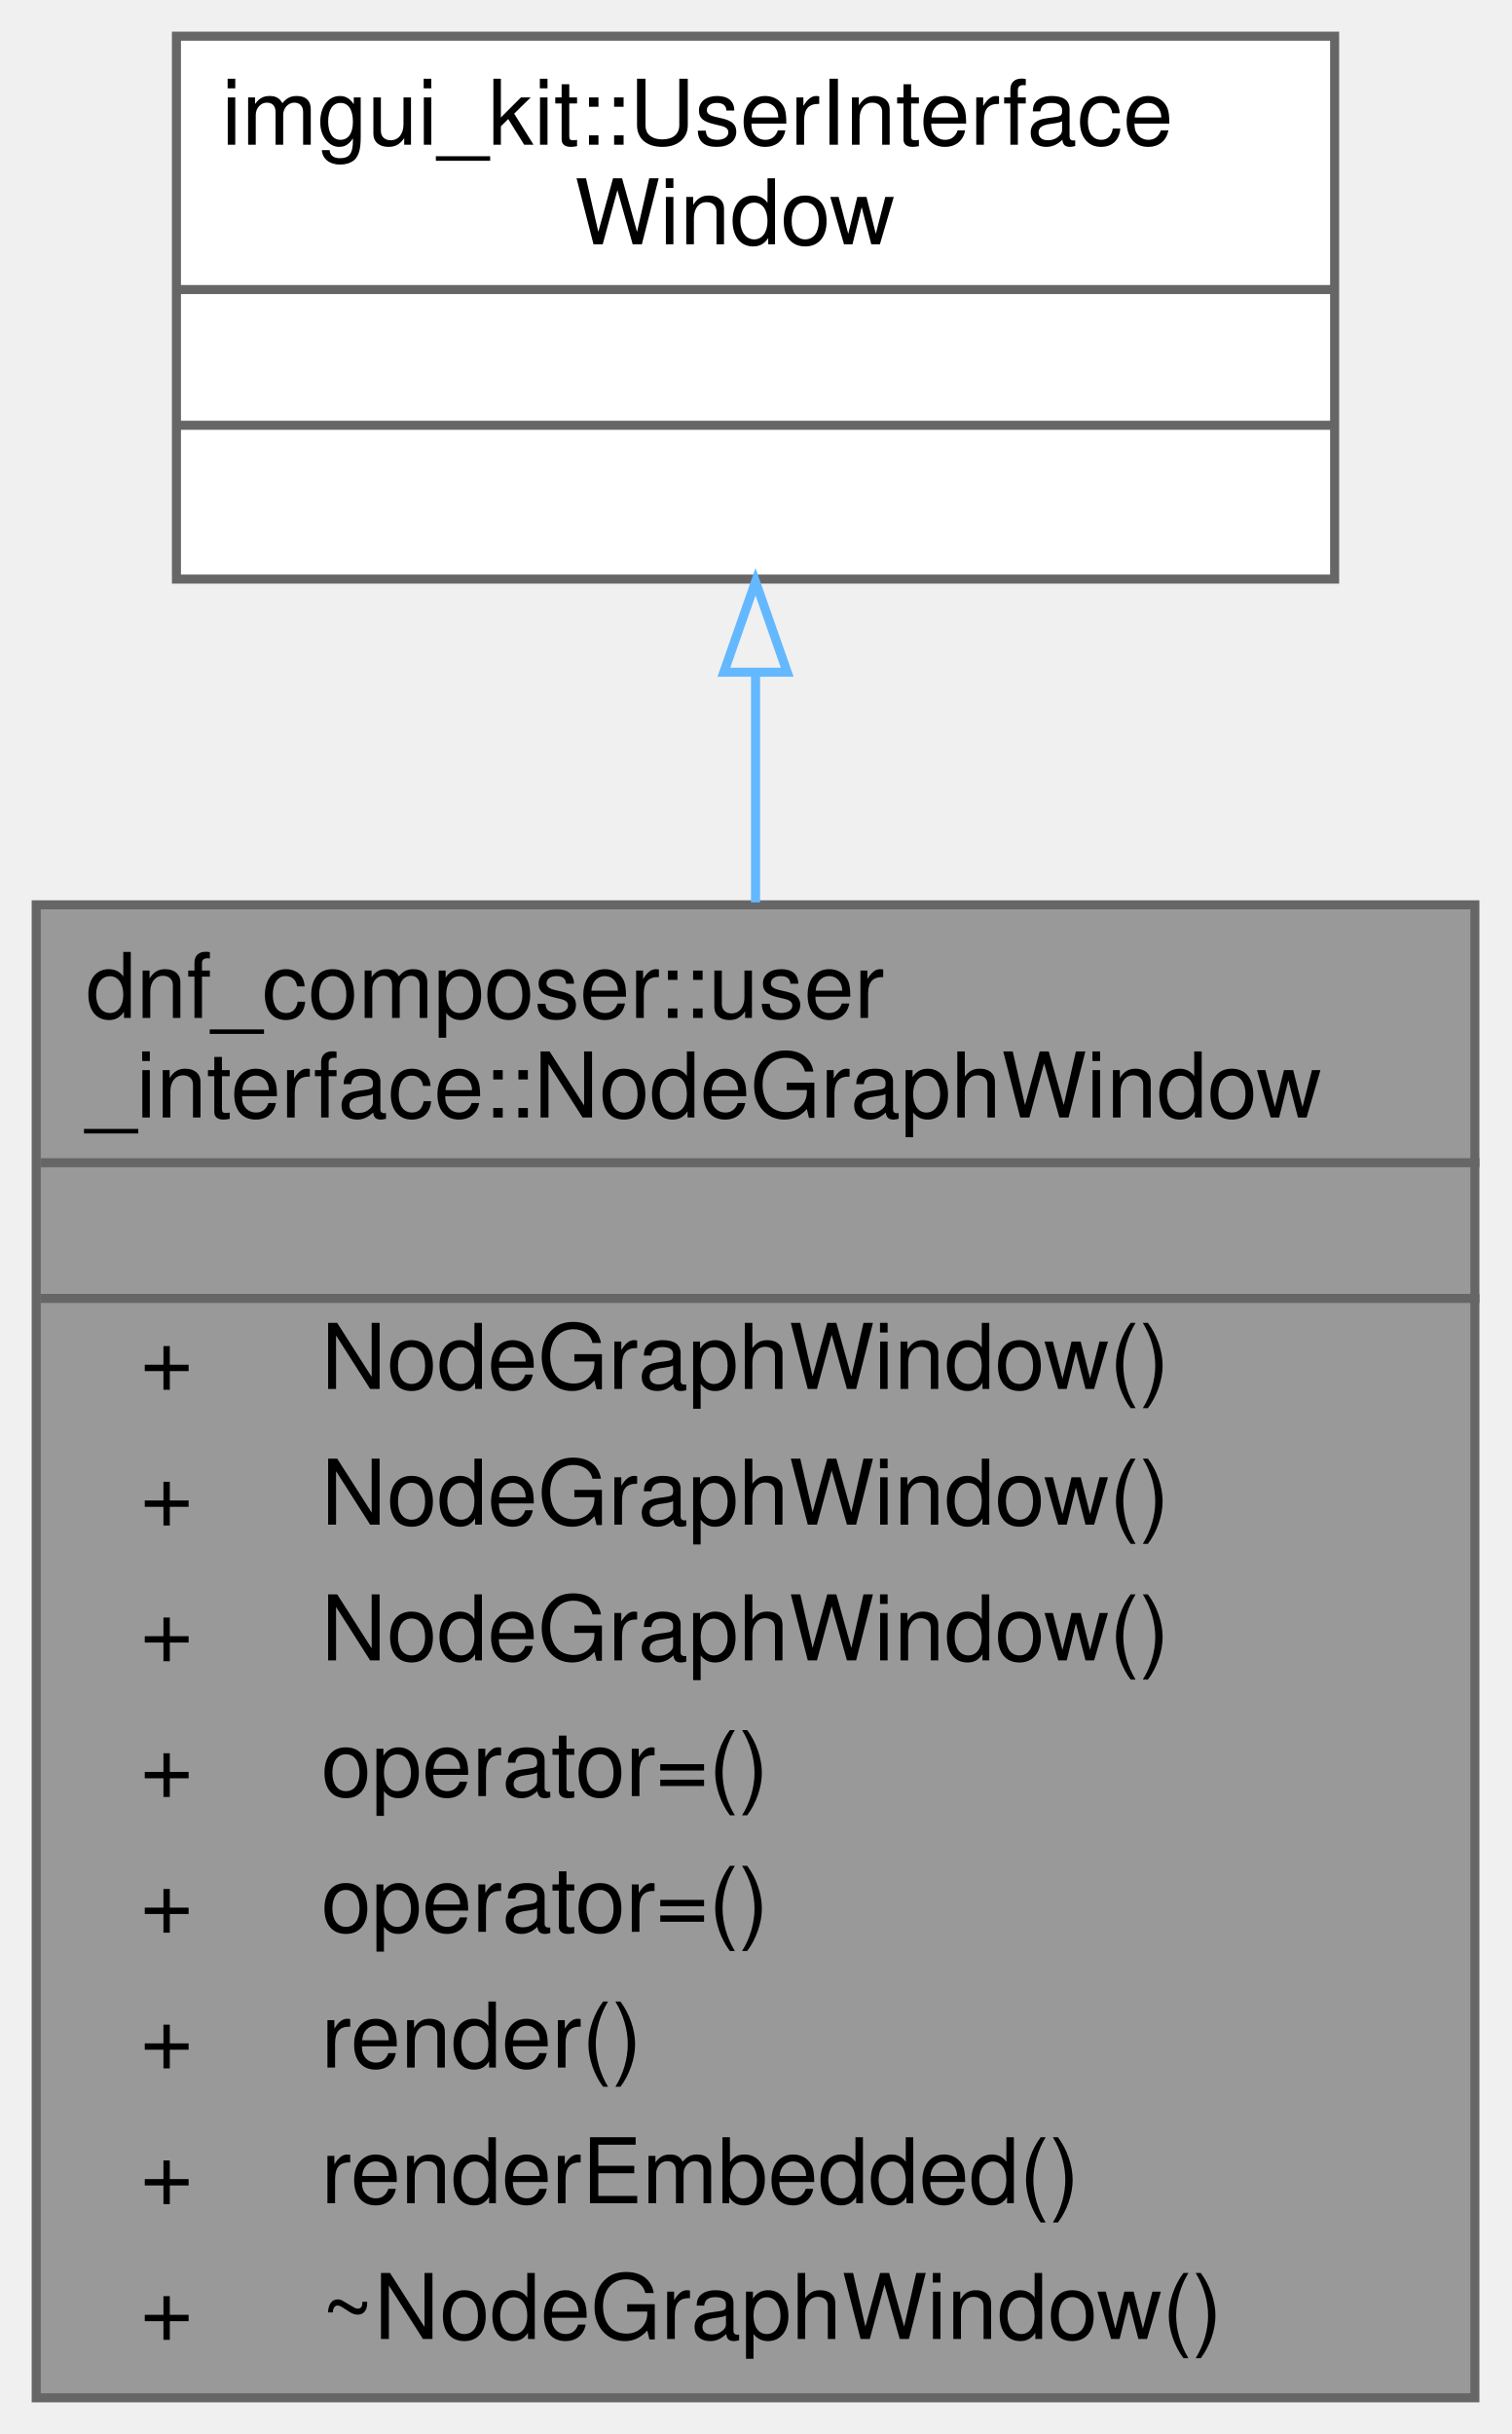
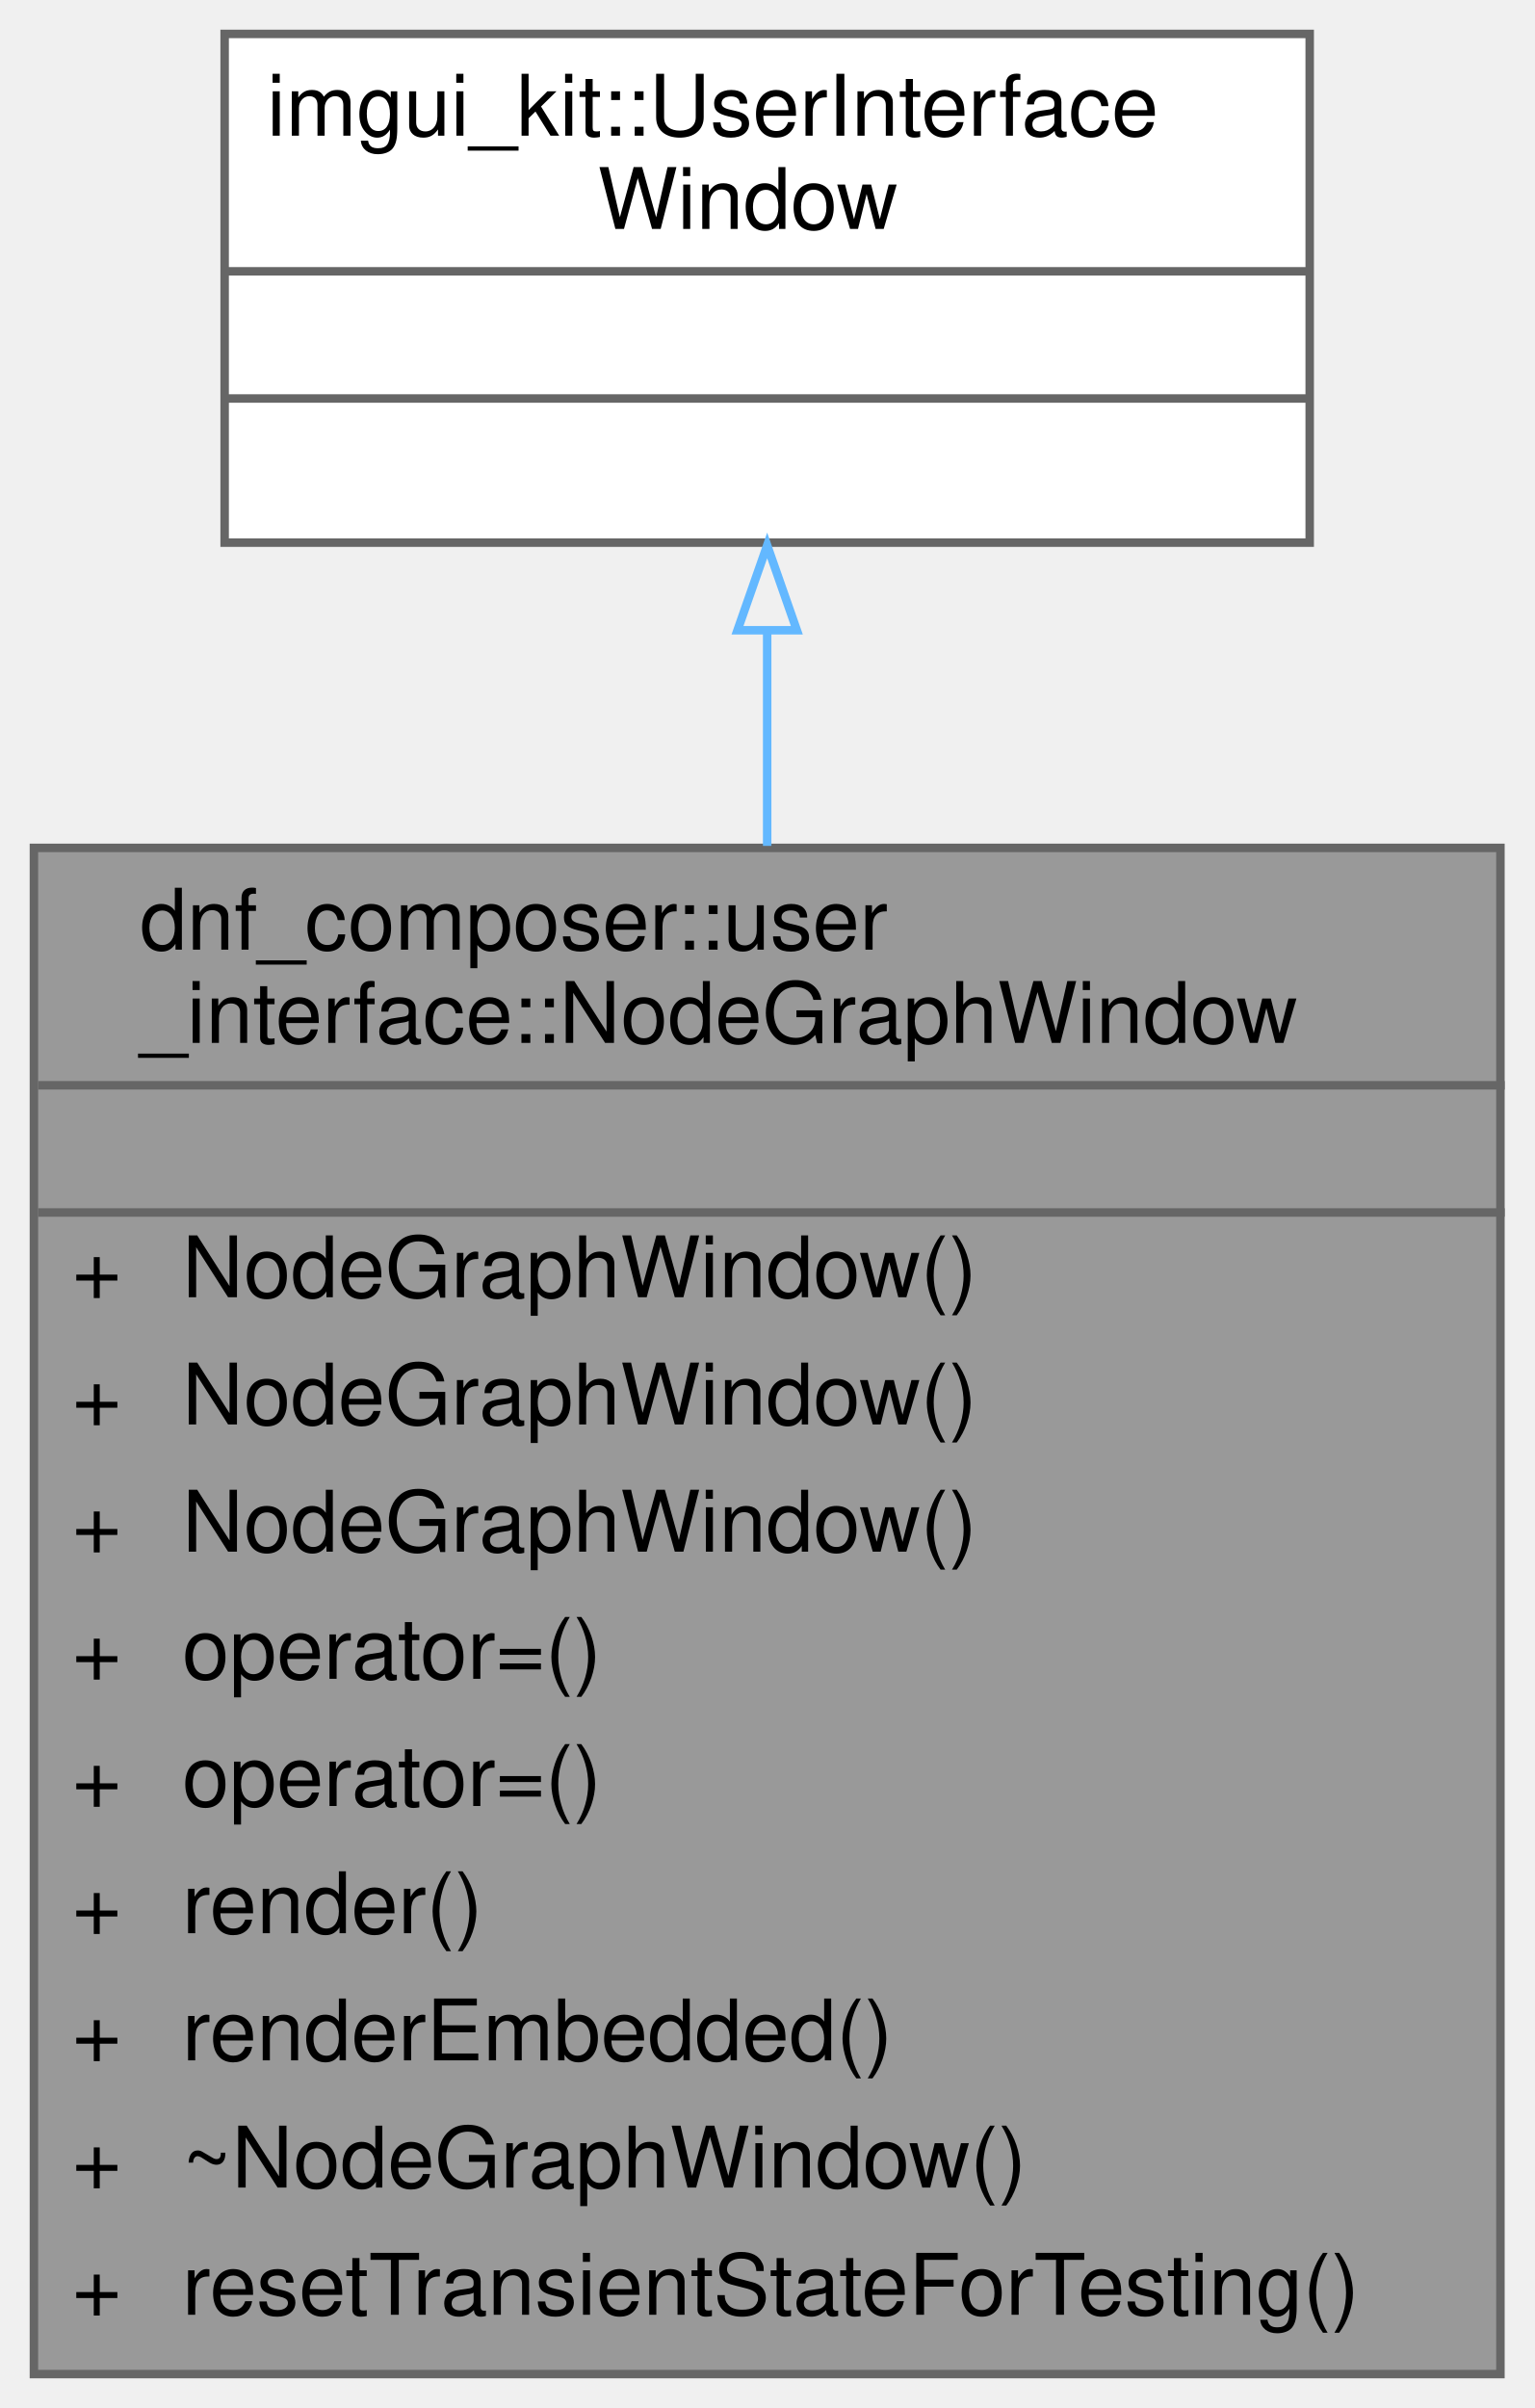
- <svg xmlns="http://www.w3.org/2000/svg" xmlns:xlink="http://www.w3.org/1999/xlink" width="167pt" height="269pt" viewBox="0.00 0.00 167.00 269.00">
-   <g id="graph0" class="graph" transform="scale(1 1) rotate(0) translate(4 265)">
+ <svg xmlns="http://www.w3.org/2000/svg" xmlns:xlink="http://www.w3.org/1999/xlink" width="181pt" height="284pt" viewBox="0.00 0.00 181.00 284.00">
+   <g id="graph0" class="graph" transform="scale(1 1) rotate(0) translate(4 280)">
    <g id="Node000001" class="node">
      <g id="a_Node000001">
        <a xlink:title=" ">
-           <polygon fill="#999999" stroke="transparent" points="159,-165 0,-165 0,0 159,0 159,-165" />
-           <text text-anchor="start" x="5.5" y="-152.5" font-family="Helvetica,sans-Serif" font-size="10.00">dnf_composer::user</text>
-           <text text-anchor="start" x="5.5" y="-141.5" font-family="Helvetica,sans-Serif" font-size="10.00">_interface::NodeGraphWindow</text>
-           <text text-anchor="start" x="78" y="-126.5" font-family="Helvetica,sans-Serif" font-size="10.00"> </text>
-           <text text-anchor="start" x="11.5" y="-111.5" font-family="Helvetica,sans-Serif" font-size="10.00">+</text>
-           <text text-anchor="start" x="31.5" y="-111.5" font-family="Helvetica,sans-Serif" font-size="10.00">NodeGraphWindow()</text>
-           <text text-anchor="start" x="11.5" y="-96.5" font-family="Helvetica,sans-Serif" font-size="10.00">+</text>
-           <text text-anchor="start" x="31.5" y="-96.5" font-family="Helvetica,sans-Serif" font-size="10.00">NodeGraphWindow()</text>
-           <text text-anchor="start" x="11.5" y="-81.5" font-family="Helvetica,sans-Serif" font-size="10.00">+</text>
-           <text text-anchor="start" x="31.5" y="-81.5" font-family="Helvetica,sans-Serif" font-size="10.00">NodeGraphWindow()</text>
-           <text text-anchor="start" x="11.5" y="-66.5" font-family="Helvetica,sans-Serif" font-size="10.00">+</text>
-           <text text-anchor="start" x="31.5" y="-66.5" font-family="Helvetica,sans-Serif" font-size="10.00">operator=()</text>
-           <text text-anchor="start" x="11.5" y="-51.5" font-family="Helvetica,sans-Serif" font-size="10.00">+</text>
-           <text text-anchor="start" x="31.5" y="-51.5" font-family="Helvetica,sans-Serif" font-size="10.00">operator=()</text>
-           <text text-anchor="start" x="11.5" y="-36.5" font-family="Helvetica,sans-Serif" font-size="10.00">+</text>
-           <text text-anchor="start" x="31.5" y="-36.5" font-family="Helvetica,sans-Serif" font-size="10.00">render()</text>
-           <text text-anchor="start" x="11.5" y="-21.5" font-family="Helvetica,sans-Serif" font-size="10.00">+</text>
-           <text text-anchor="start" x="31.5" y="-21.5" font-family="Helvetica,sans-Serif" font-size="10.00">renderEmbedded()</text>
-           <text text-anchor="start" x="11.5" y="-6.5" font-family="Helvetica,sans-Serif" font-size="10.00">+</text>
-           <text text-anchor="start" x="31.5" y="-6.5" font-family="Helvetica,sans-Serif" font-size="10.00">~NodeGraphWindow()</text>
-           <polygon fill="#666666" stroke="#666666" points="0.5,-136.5 0.5,-136.5 159.5,-136.5 159.5,-136.5 0.5,-136.5" />
-           <polygon fill="#666666" stroke="#666666" points="0.5,-121.5 0.5,-121.5 159.5,-121.5 159.5,-121.5 0.5,-121.5" />
-           <polygon fill="none" stroke="#666666" points="0,0 0,-165 159,-165 159,0 0,0" />
+           <polygon fill="#999999" stroke="transparent" points="173,-180 0,-180 0,0 173,0 173,-180" />
+           <text text-anchor="start" x="12.5" y="-168" font-family="Helvetica,sans-Serif" font-size="10.00">dnf_composer::user</text>
+           <text text-anchor="start" x="12.5" y="-157" font-family="Helvetica,sans-Serif" font-size="10.00">_interface::NodeGraphWindow</text>
+           <text text-anchor="start" x="85" y="-142" font-family="Helvetica,sans-Serif" font-size="10.00"> </text>
+           <text text-anchor="start" x="4.5" y="-127" font-family="Helvetica,sans-Serif" font-size="10.00">+</text>
+           <text text-anchor="start" x="17.5" y="-127" font-family="Helvetica,sans-Serif" font-size="10.00">NodeGraphWindow()</text>
+           <text text-anchor="start" x="4.5" y="-112" font-family="Helvetica,sans-Serif" font-size="10.00">+</text>
+           <text text-anchor="start" x="17.5" y="-112" font-family="Helvetica,sans-Serif" font-size="10.00">NodeGraphWindow()</text>
+           <text text-anchor="start" x="4.5" y="-97" font-family="Helvetica,sans-Serif" font-size="10.00">+</text>
+           <text text-anchor="start" x="17.5" y="-97" font-family="Helvetica,sans-Serif" font-size="10.00">NodeGraphWindow()</text>
+           <text text-anchor="start" x="4.5" y="-82" font-family="Helvetica,sans-Serif" font-size="10.00">+</text>
+           <text text-anchor="start" x="17.5" y="-82" font-family="Helvetica,sans-Serif" font-size="10.00">operator=()</text>
+           <text text-anchor="start" x="4.5" y="-67" font-family="Helvetica,sans-Serif" font-size="10.00">+</text>
+           <text text-anchor="start" x="17.5" y="-67" font-family="Helvetica,sans-Serif" font-size="10.00">operator=()</text>
+           <text text-anchor="start" x="4.5" y="-52" font-family="Helvetica,sans-Serif" font-size="10.00">+</text>
+           <text text-anchor="start" x="17.5" y="-52" font-family="Helvetica,sans-Serif" font-size="10.00">render()</text>
+           <text text-anchor="start" x="4.5" y="-37" font-family="Helvetica,sans-Serif" font-size="10.00">+</text>
+           <text text-anchor="start" x="17.5" y="-37" font-family="Helvetica,sans-Serif" font-size="10.00">renderEmbedded()</text>
+           <text text-anchor="start" x="4.5" y="-22" font-family="Helvetica,sans-Serif" font-size="10.00">+</text>
+           <text text-anchor="start" x="17.5" y="-22" font-family="Helvetica,sans-Serif" font-size="10.00">~NodeGraphWindow()</text>
+           <text text-anchor="start" x="4.5" y="-7" font-family="Helvetica,sans-Serif" font-size="10.00">+</text>
+           <text text-anchor="start" x="17.5" y="-7" font-family="Helvetica,sans-Serif" font-size="10.00">resetTransientStateForTesting()</text>
+           <polygon fill="#666666" stroke="#666666" points="0.5,-152 0.5,-152 173.5,-152 173.5,-152 0.5,-152" />
+           <polygon fill="#666666" stroke="#666666" points="0.5,-137 0.5,-137 173.5,-137 173.5,-137 0.5,-137" />
+           <polygon fill="none" stroke="#666666" points="0,0 0,-180 173,-180 173,0 0,0" />
        </a>
      </g>
    </g>
    <g id="Node000002" class="node">
      <g id="a_Node000002">
        <a xlink:title=" ">
-           <polygon fill="white" stroke="transparent" points="143.5,-261 15.5,-261 15.5,-201 143.5,-201 143.5,-261" />
-           <text text-anchor="start" x="20.5" y="-249" font-family="Helvetica,sans-Serif" font-size="10.00">imgui_kit::UserInterface</text>
-           <text text-anchor="start" x="59.5" y="-238" font-family="Helvetica,sans-Serif" font-size="10.00">Window</text>
-           <text text-anchor="start" x="77.5" y="-223" font-family="Helvetica,sans-Serif" font-size="10.00"> </text>
-           <text text-anchor="start" x="77.5" y="-208" font-family="Helvetica,sans-Serif" font-size="10.00"> </text>
-           <polygon fill="#666666" stroke="#666666" points="15.5,-233 15.5,-233 143.5,-233 143.5,-233 15.5,-233" />
-           <polygon fill="#666666" stroke="#666666" points="15.5,-218 15.5,-218 143.5,-218 143.5,-218 15.5,-218" />
-           <polygon fill="none" stroke="#666666" points="15.5,-201 15.5,-261 143.5,-261 143.5,-201 15.5,-201" />
+           <polygon fill="white" stroke="transparent" points="150.5,-276 22.5,-276 22.5,-216 150.5,-216 150.5,-276" />
+           <text text-anchor="start" x="27.5" y="-264" font-family="Helvetica,sans-Serif" font-size="10.00">imgui_kit::UserInterface</text>
+           <text text-anchor="start" x="66.5" y="-253" font-family="Helvetica,sans-Serif" font-size="10.00">Window</text>
+           <text text-anchor="start" x="84.5" y="-238" font-family="Helvetica,sans-Serif" font-size="10.00"> </text>
+           <text text-anchor="start" x="84.5" y="-223" font-family="Helvetica,sans-Serif" font-size="10.00"> </text>
+           <polygon fill="#666666" stroke="#666666" points="22.5,-248 22.5,-248 150.5,-248 150.5,-248 22.5,-248" />
+           <polygon fill="#666666" stroke="#666666" points="22.5,-233 22.5,-233 150.5,-233 150.5,-233 22.5,-233" />
+           <polygon fill="none" stroke="#666666" points="22.5,-216 22.5,-276 150.5,-276 150.5,-216 22.5,-216" />
        </a>
      </g>
    </g>
    <g id="edge1_Node000001_Node000002" class="edge">
      <g id="a_edge1_Node000001_Node000002">
        <a xlink:title=" ">
-           <path fill="none" stroke="#63b8ff" d="M79.5,-190.68C79.5,-182.72 79.5,-174.08 79.5,-165.27" />
-           <polygon fill="none" stroke="#63b8ff" points="76,-190.71 79.5,-200.71 83,-190.71 76,-190.71" />
+           <path fill="none" stroke="#63b8ff" d="M86.5,-205.42C86.5,-197.56 86.5,-189.01 86.5,-180.24" />
+           <polygon fill="none" stroke="#63b8ff" points="83,-205.67 86.5,-215.67 90,-205.67 83,-205.67" />
        </a>
      </g>
    </g>
  </g>
</svg>
